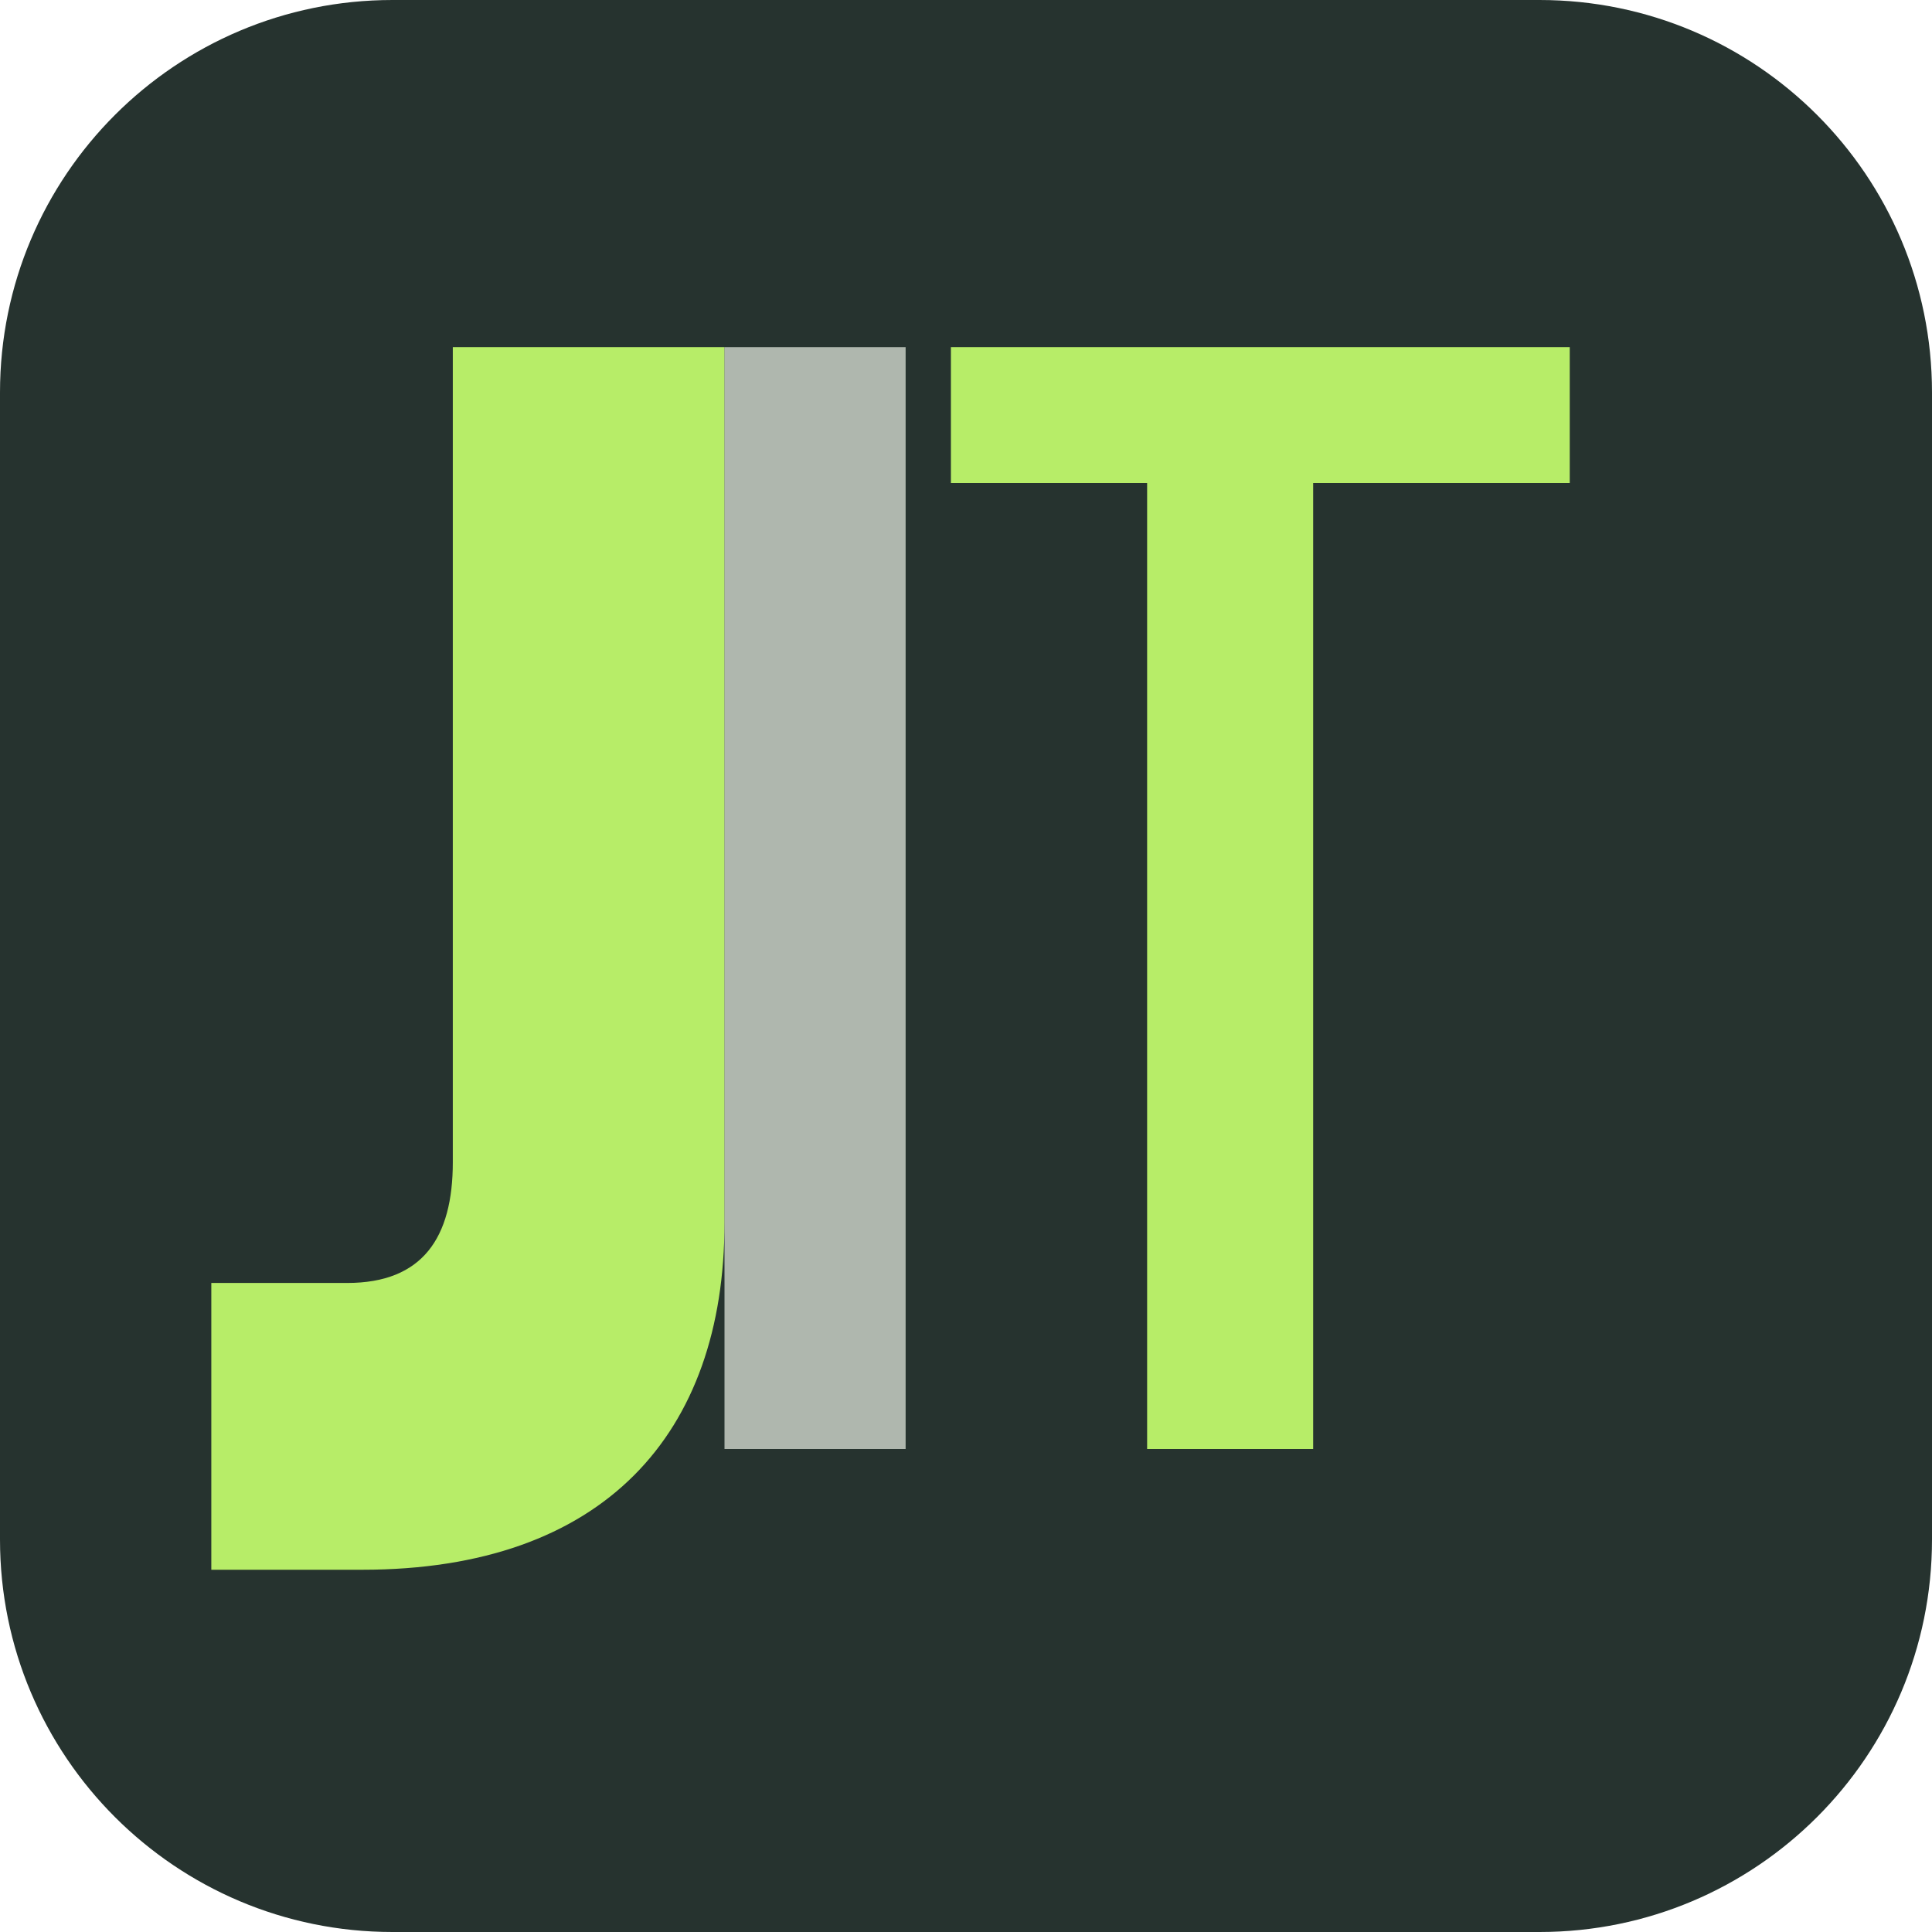
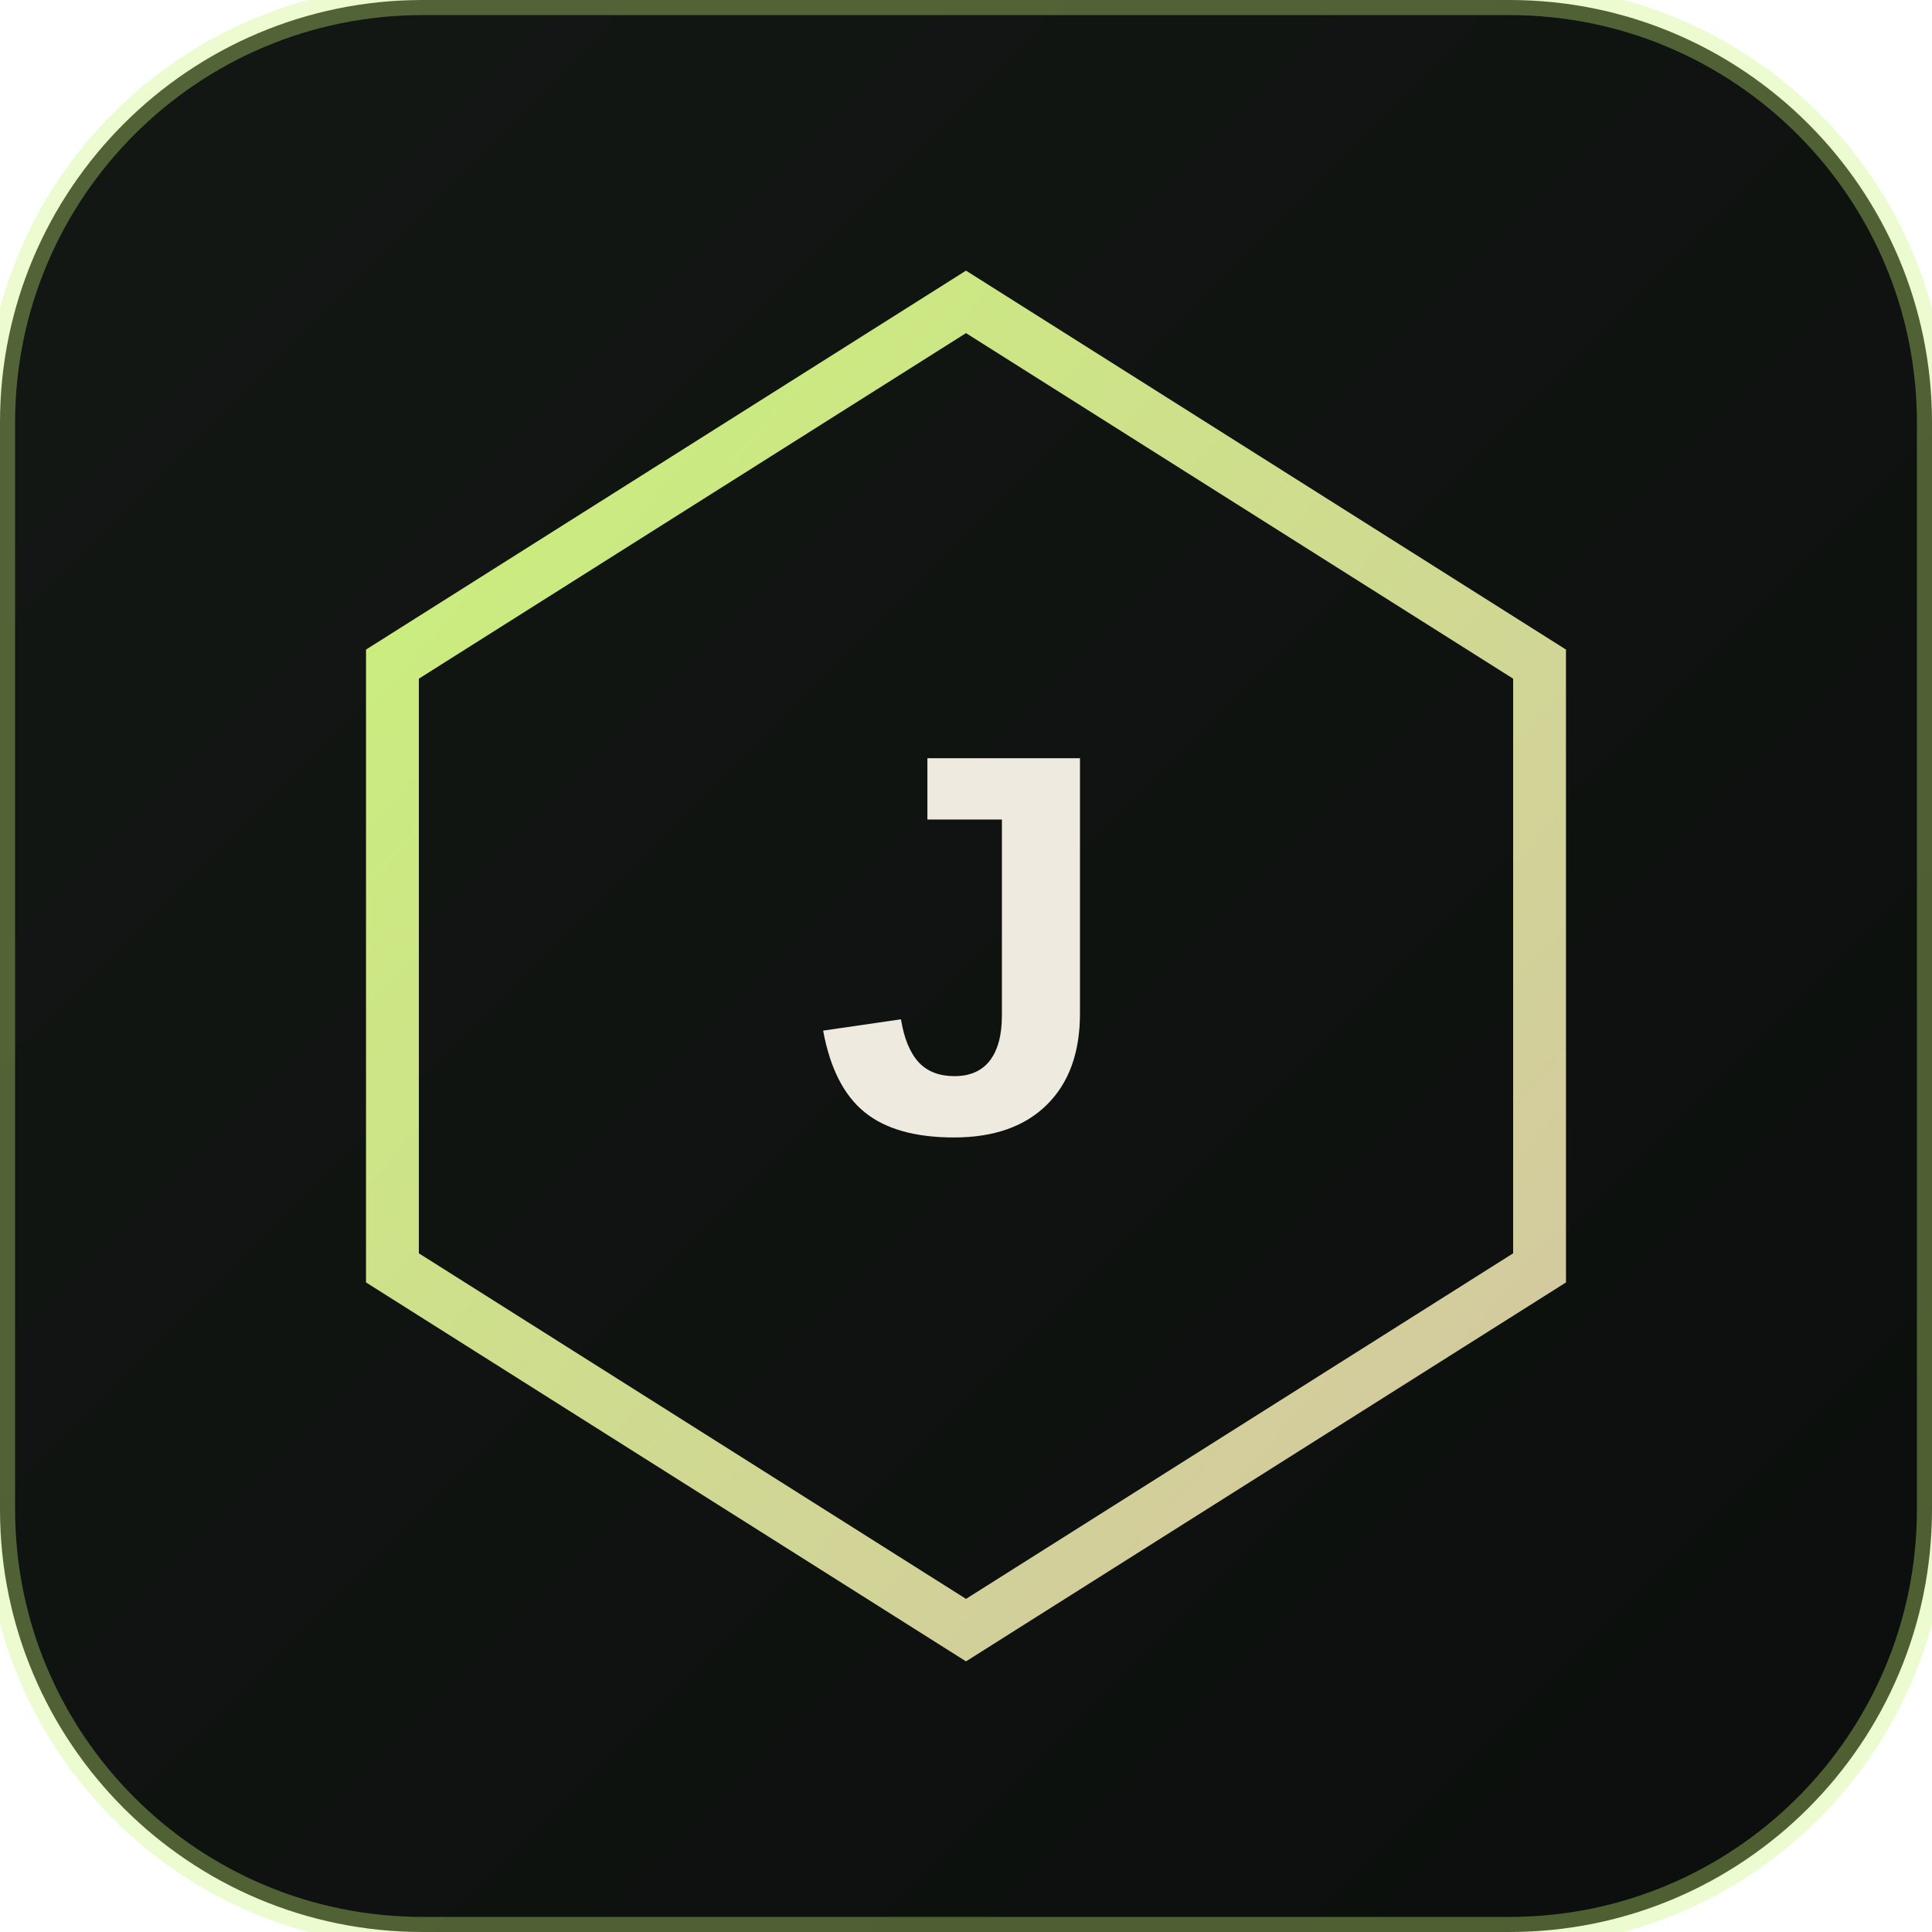
- <svg xmlns="http://www.w3.org/2000/svg" viewBox="0 0 128 128">
-   <rect width="128" height="128" rx="26" fill="#26332f" />
-   <path d="M26 23h22v58c0 14-8 23-24 23H14V85h9c5 0 7-3 7-8V23zm50 0h28v9H87v64H76V32H63V23h13z" fill="#b7ed68" />
-   <path d="M48 23h12v73H48z" fill="#e3eadf" opacity=".72" />
+ <svg xmlns="http://www.w3.org/2000/svg" viewBox="0 0 128 128" width="128" height="128">
+   <defs>
+     <linearGradient id="bgGrad" x1="0%" y1="0%" x2="100%" y2="100%">
+       <stop offset="0%" stop-color="#141815" />
+       <stop offset="100%" stop-color="#0b0e0c" />
+     </linearGradient>
+     <linearGradient id="goldLime" x1="0%" y1="0%" x2="100%" y2="100%">
+       <stop offset="0%" stop-color="#c9f27a" />
+       <stop offset="100%" stop-color="#d5c5a4" />
+     </linearGradient>
+   </defs>
+   <rect width="128" height="128" rx="28" fill="url(#bgGrad)" stroke="#c9f27a" stroke-opacity="0.35" stroke-width="2" />
+   <polygon points="64,20 102,44 102,84 64,108 26,84 26,44" fill="none" stroke="url(#goldLime)" stroke-width="3.5" />
+   <text x="64" y="75" text-anchor="middle" fill="#eeeae0" font-family="Arial, sans-serif" font-size="36" font-weight="700">J</text>
</svg>
